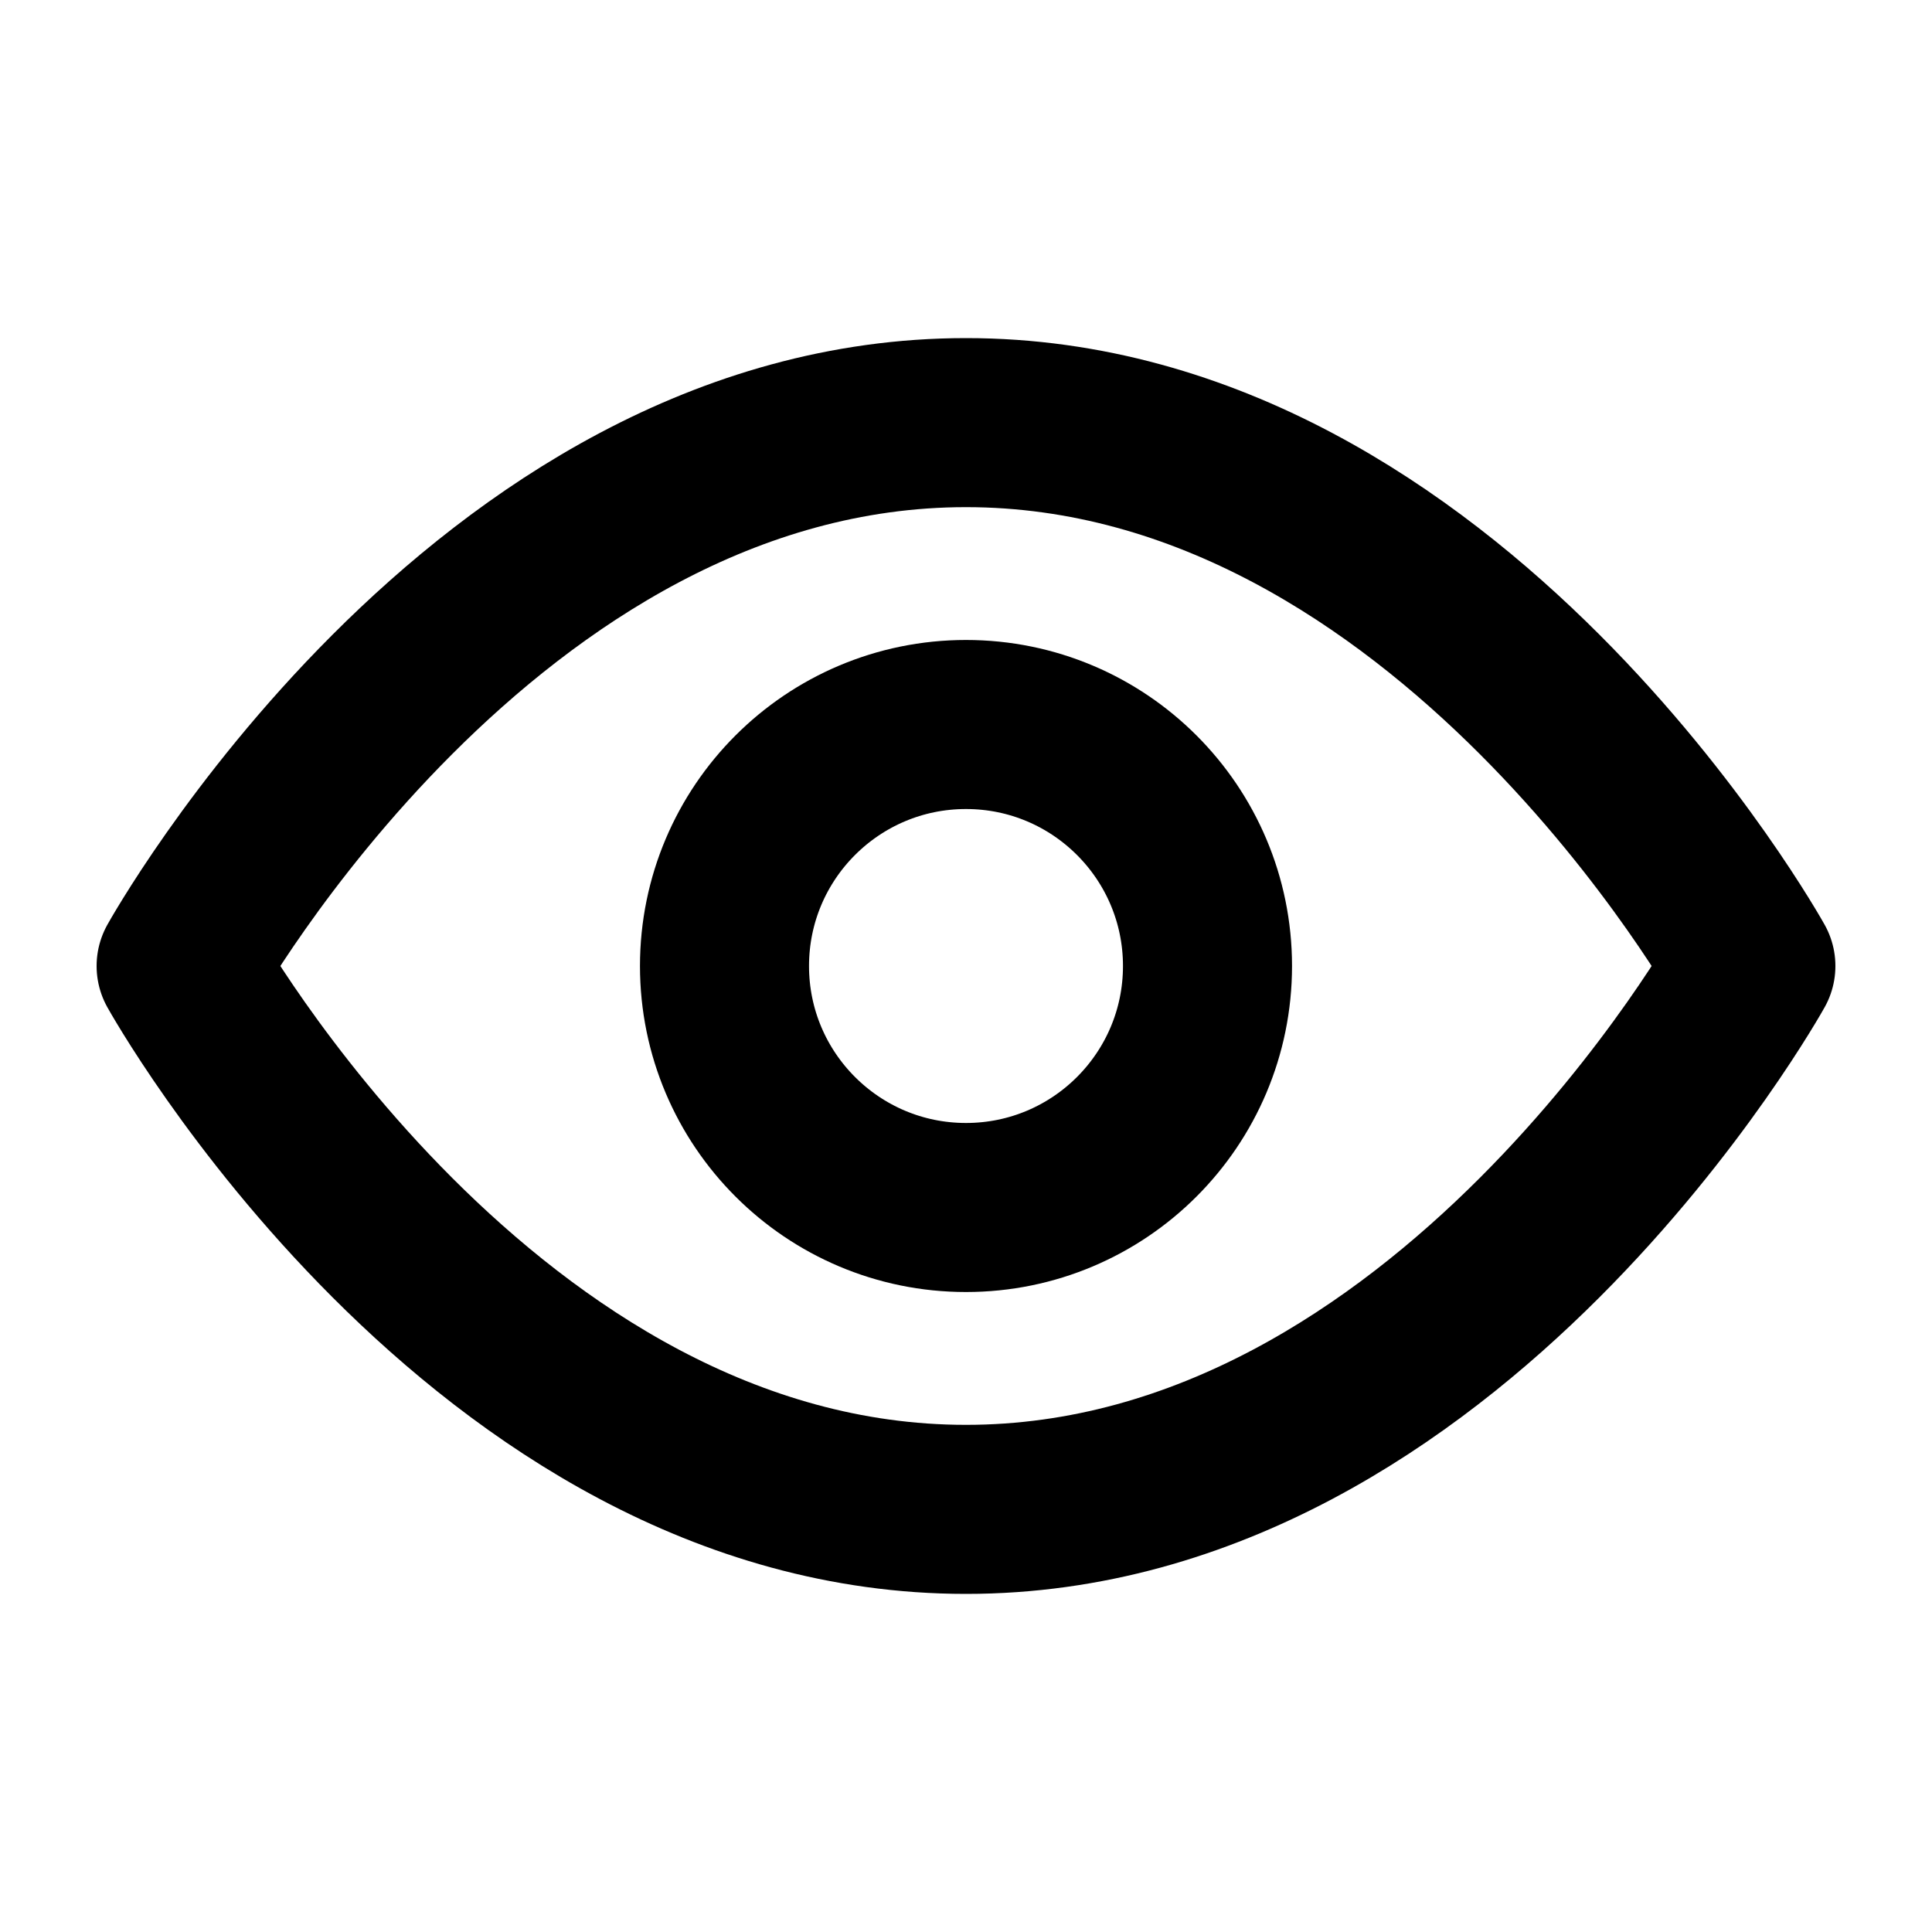
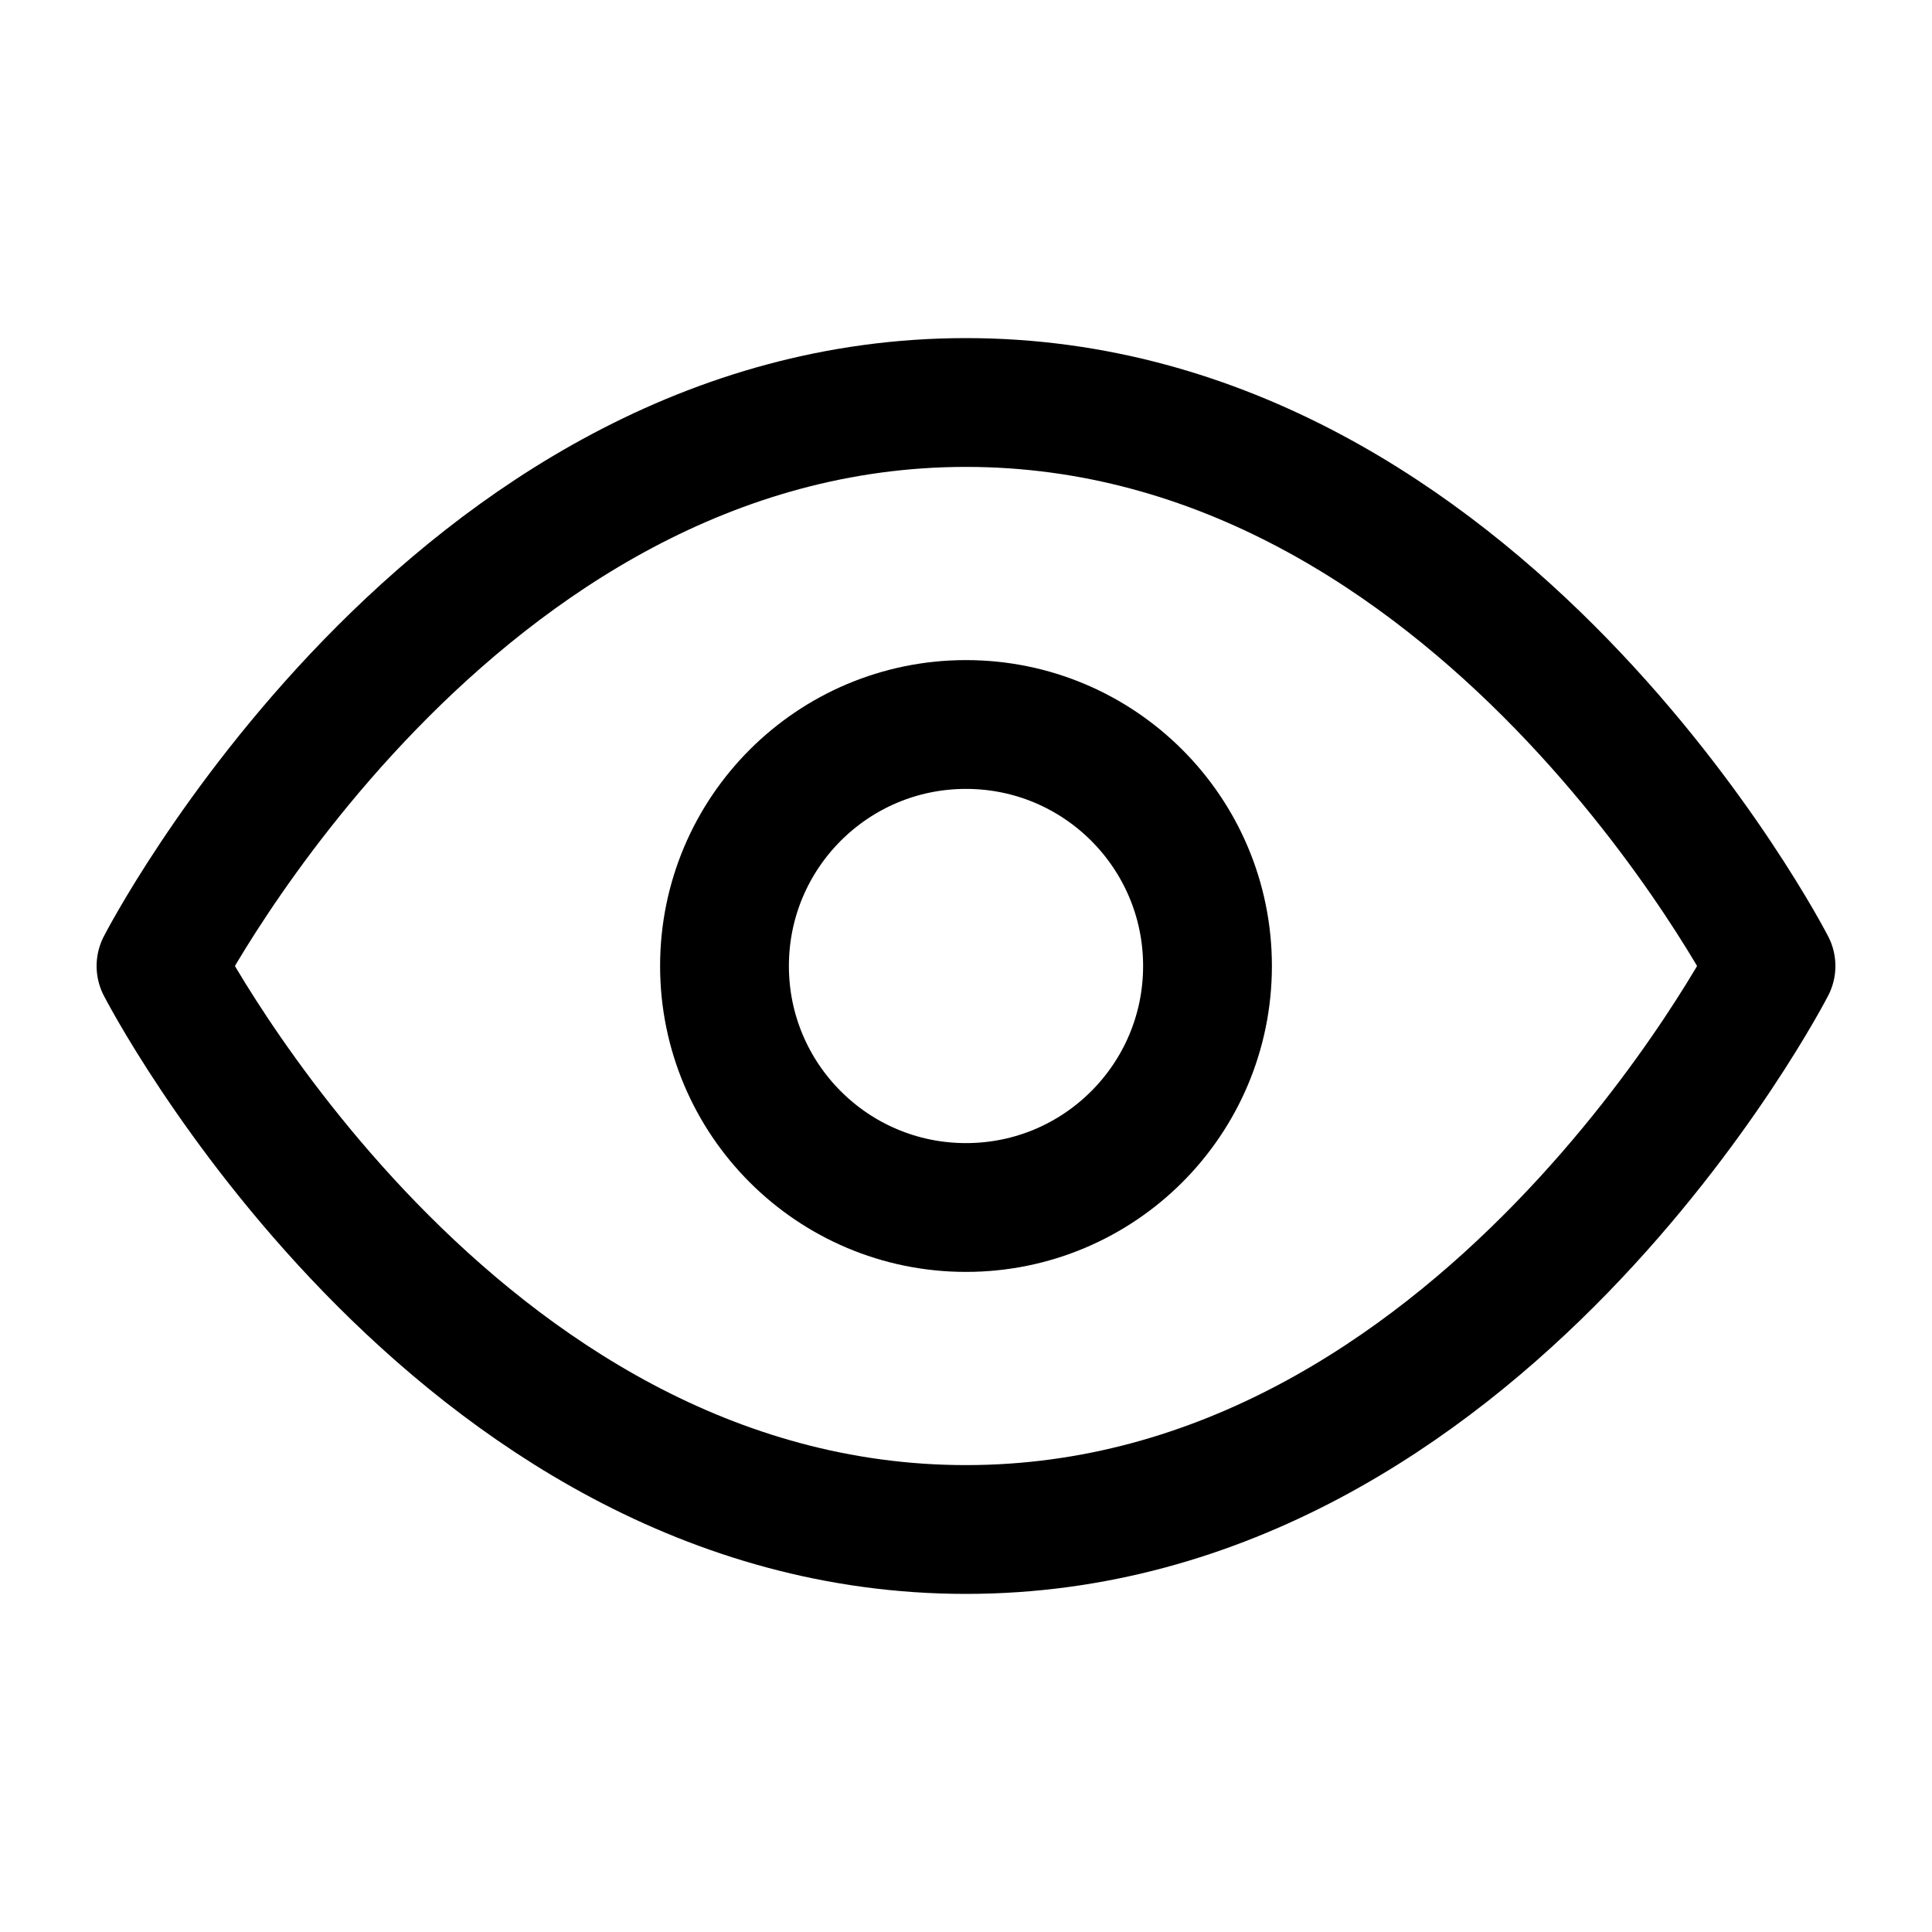
- <svg xmlns="http://www.w3.org/2000/svg" class="icon" width="16" height="16" viewBox="0 0 16 16" fill="none" aria-hidden="true">
-   <path d="M1.5 8S4 3.5 8 3.5 14.5 8 14.5 8 12 12.5 8 12.5 1.5 8 1.5 8Z" stroke="currentColor" stroke-width="1.4" stroke-linecap="round" stroke-linejoin="round" />
-   <circle cx="8" cy="8" r="2" stroke="currentColor" stroke-width="1.4" stroke-linecap="round" stroke-linejoin="round" />
+ <svg xmlns="http://www.w3.org/2000/svg" class="i" width="16" height="16" viewBox="0 0 24 24" fill="none" stroke="currentColor" stroke-width="1.6" stroke-linecap="round" stroke-linejoin="round" aria-hidden="true" focusable="false">
+   <path d="M2 12s3.6-7 10-7 10 7 10 7-3.6 7-10 7S2 12 2 12z" />
+   <circle cx="12" cy="12" r="3" />
</svg>
